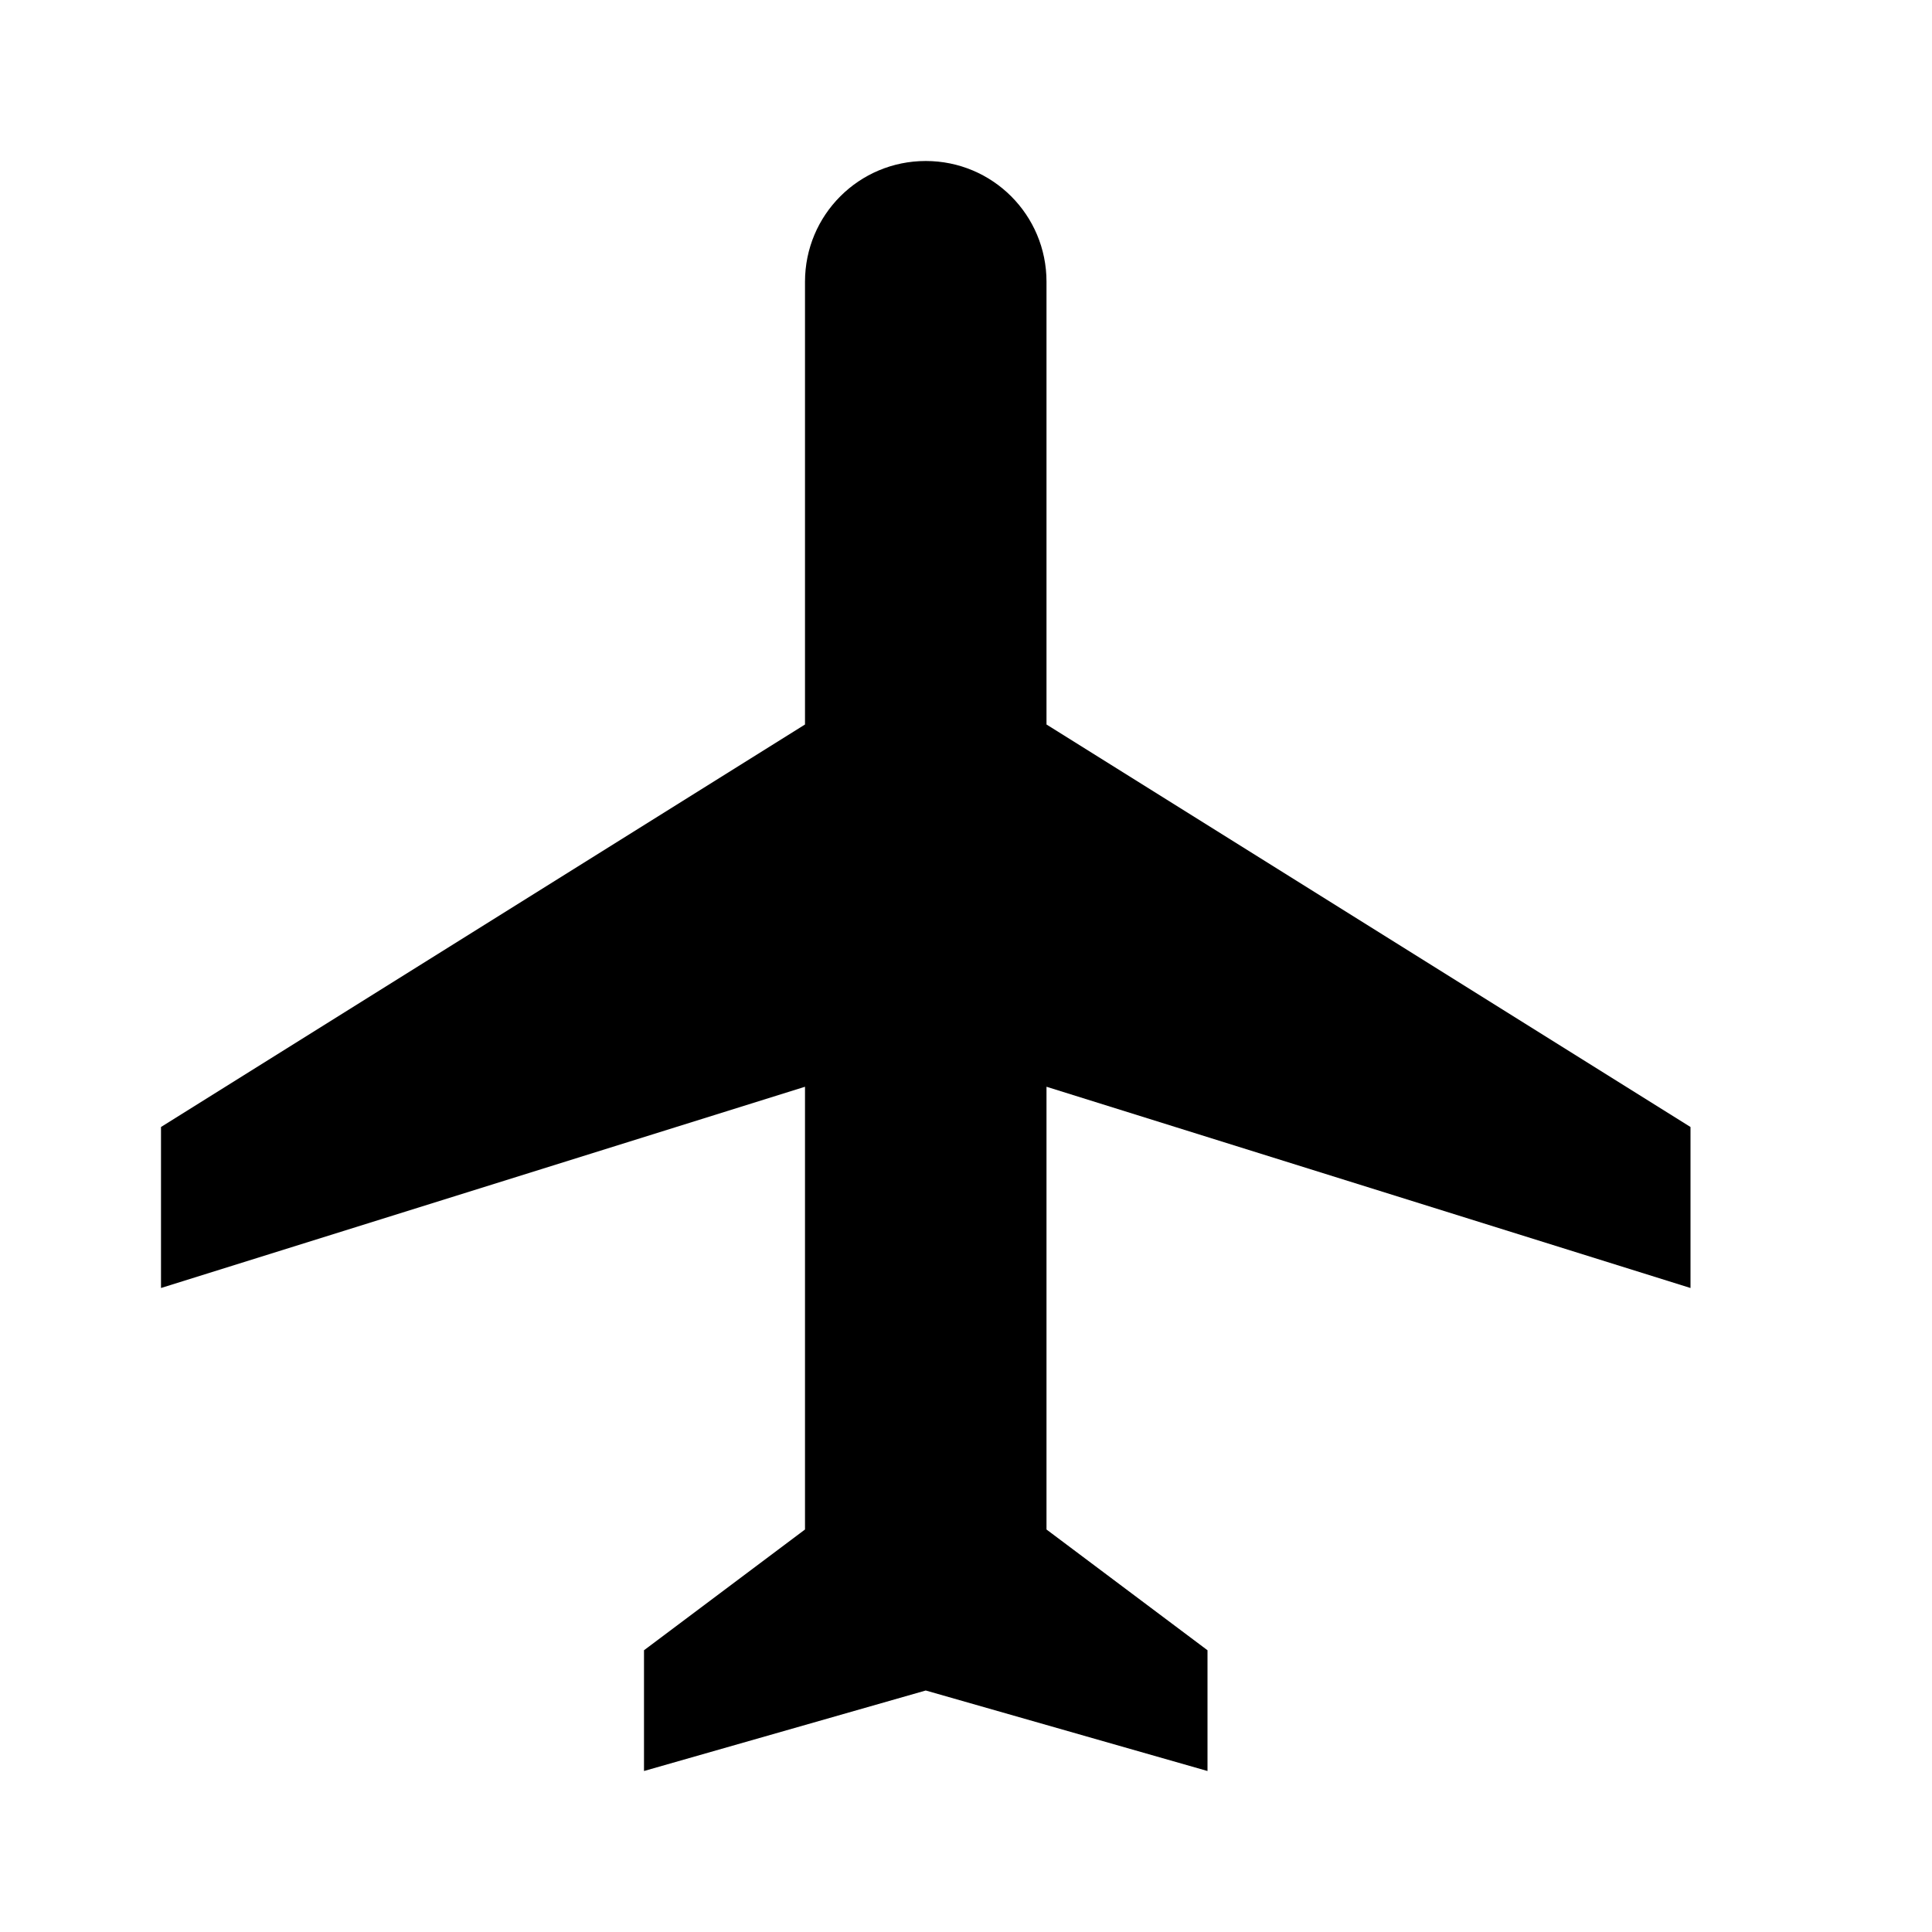
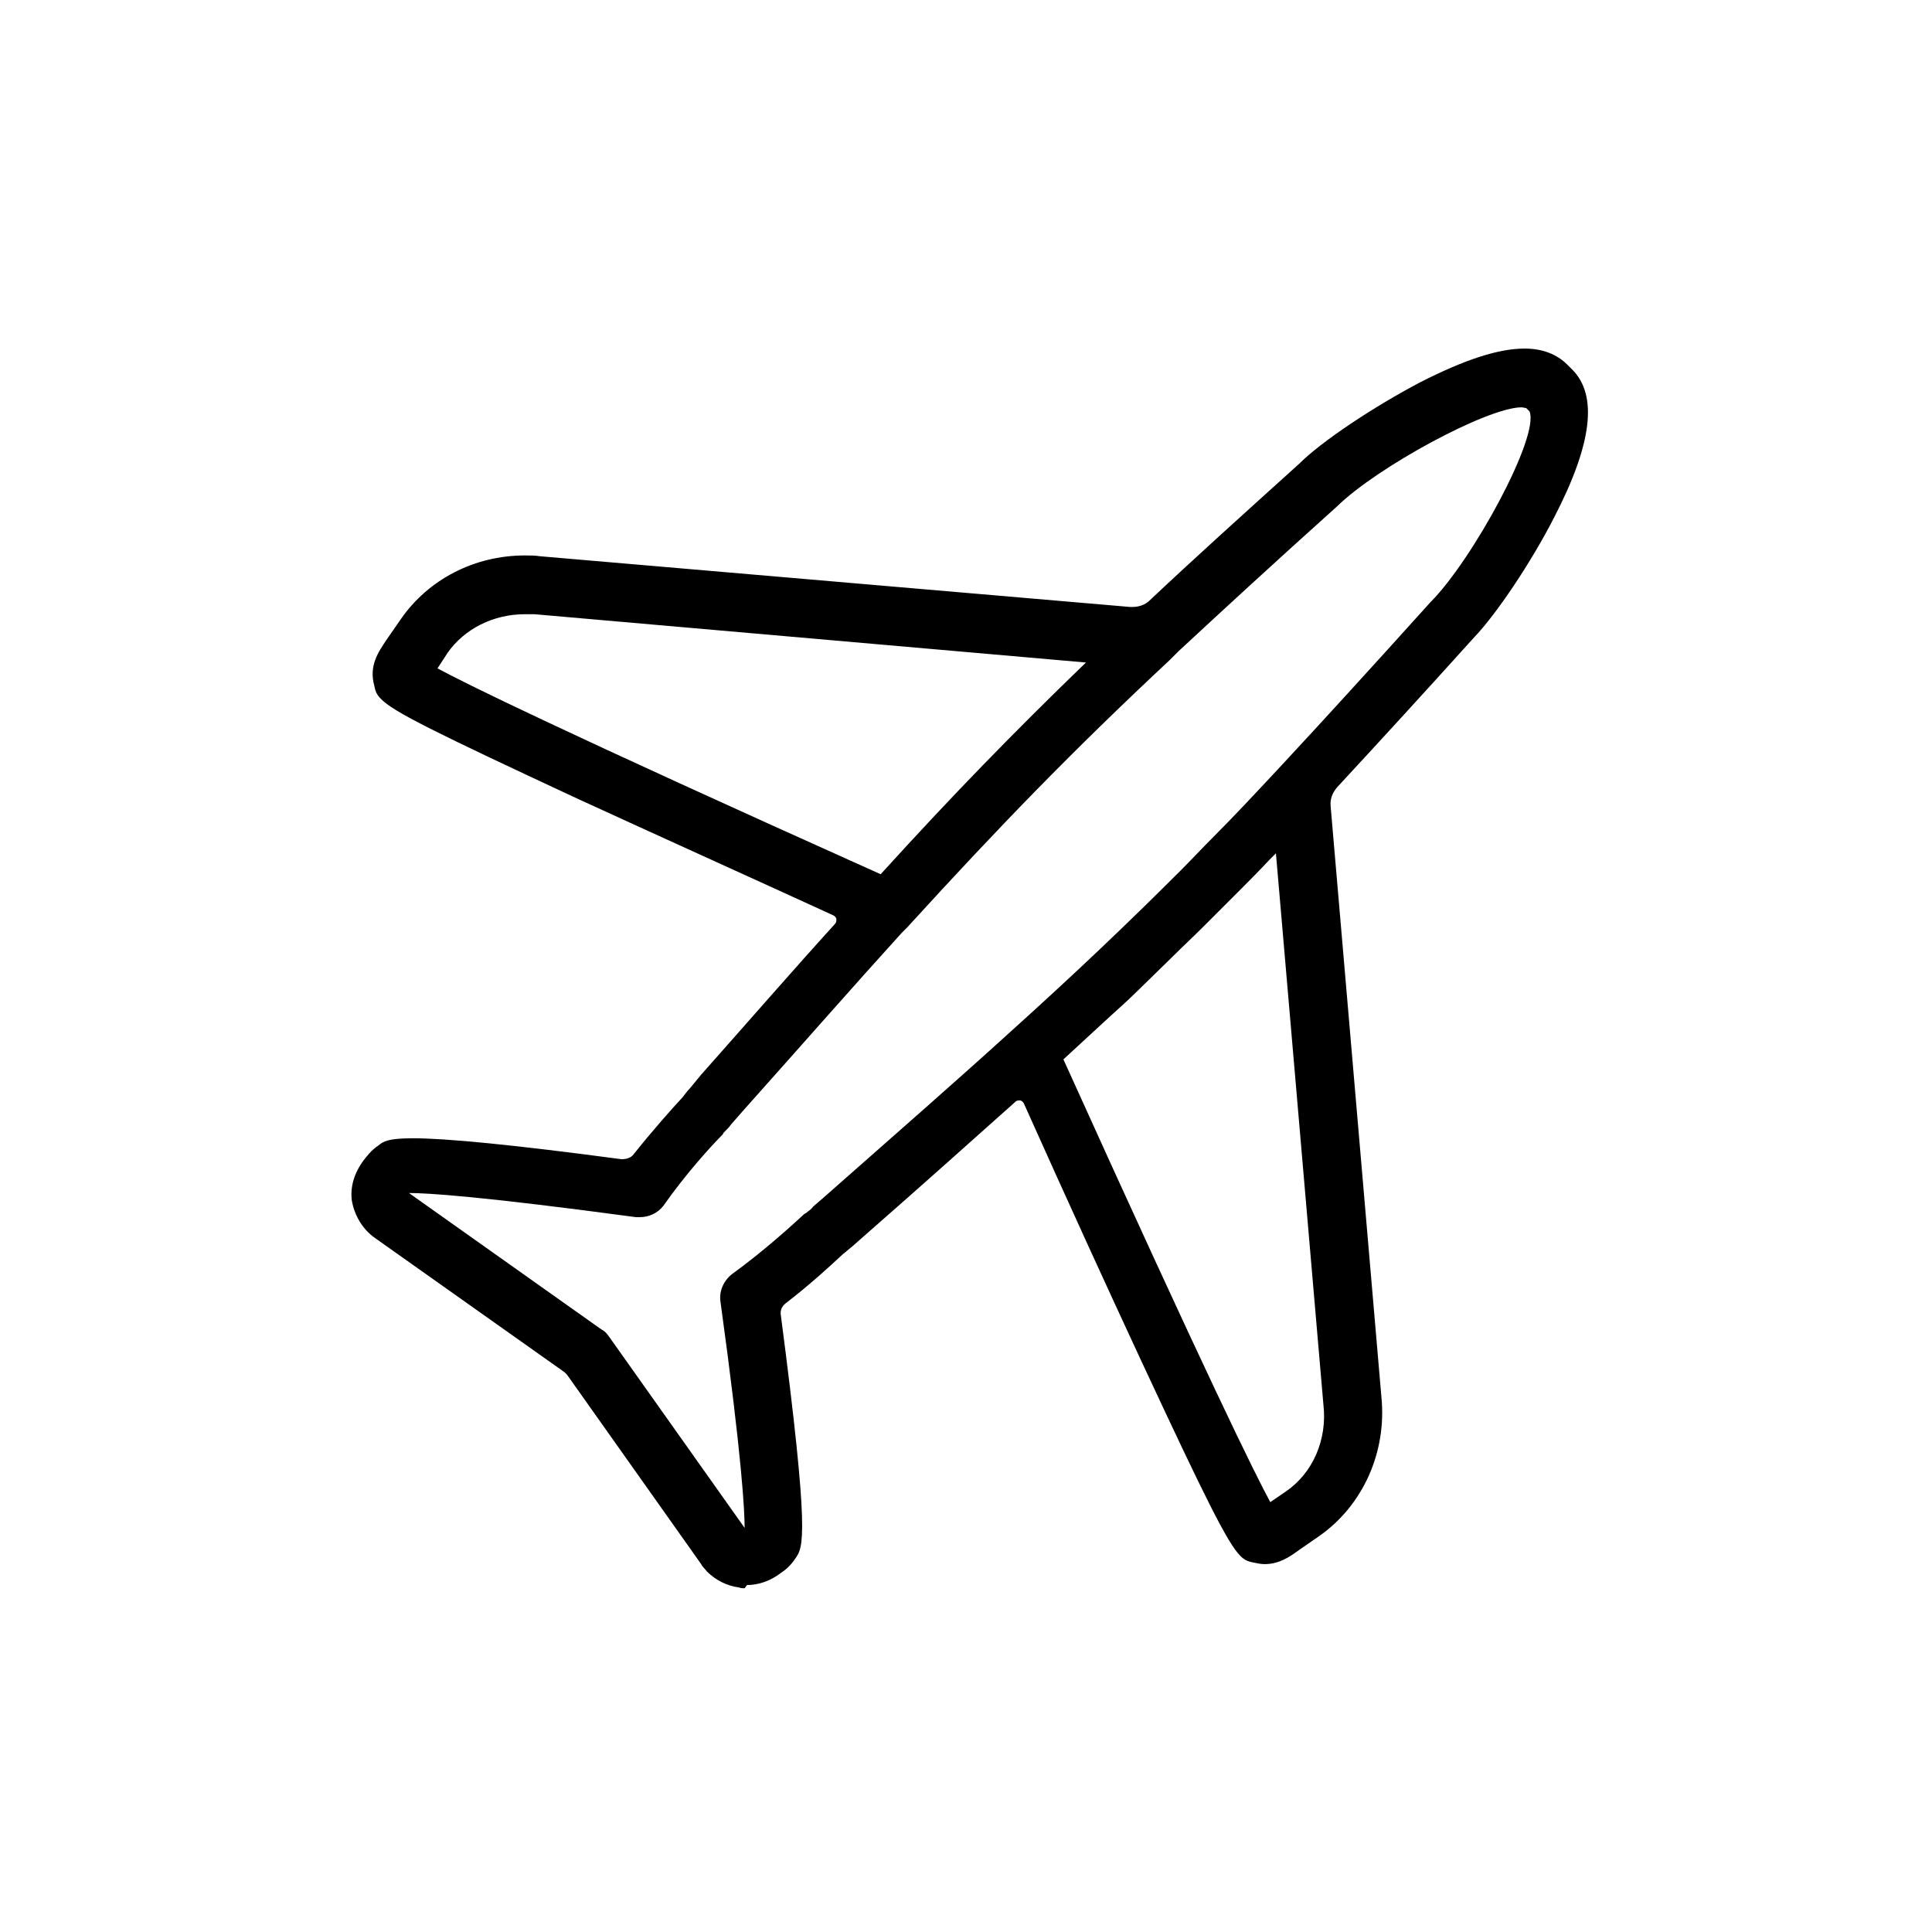
<svg xmlns="http://www.w3.org/2000/svg" height="24" viewBox="0 0 24 24" width="24">
-   <path d="M 21 14 L 13 9 L 13 3.5 C 13 2.67 12.33 2 11.5 2 L 11.5 2 C 10.67 2 10 2.67 10 3.5 L 10 9 L 2 14 L 2 16 L 10 13.5 L 10 19 L 8 20.5 L 8 22 L 11.5 21 L 15 22 L 15 20.5 L 13 19 L 13 13.5 L 21 16 L 21 14" fill="currentColor" />
+   <path d="M 9.25 19.73 C 9.23 19.73 9.2 19.73 9.18 19.72 C 9.03 19.7 8.89 19.63 8.78 19.52 C 8.76 19.49 8.73 19.47 8.71 19.43 L 7.06 17.1 C 7.04 17.07 7.02 17.05 6.99 17.03 L 4.66 15.38 C 4.5 15.27 4.4 15.09 4.37 14.91 C 4.35 14.74 4.4 14.57 4.52 14.41 C 4.56 14.36 4.61 14.29 4.7 14.23 C 4.76 14.18 4.82 14.14 5.13 14.14 C 5.54 14.14 6.37 14.22 7.72 14.4 L 7.72 14.4 C 7.79 14.4 7.84 14.38 7.87 14.34 C 8.11 14.04 8.34 13.78 8.48 13.63 C 8.51 13.59 8.54 13.55 8.57 13.52 L 8.71 13.35 C 9.34 12.64 9.87 12.03 10.37 11.48 C 10.39 11.46 10.39 11.44 10.39 11.42 C 10.39 11.4 10.37 11.38 10.35 11.37 C 9.5 10.98 8.26 10.42 7.17 9.92 C 5.41 9.1 4.88 8.84 4.73 8.68 C 4.67 8.62 4.66 8.57 4.65 8.52 C 4.58 8.27 4.7 8.1 4.8 7.95 L 4.98 7.69 C 5.32 7.2 5.89 6.9 6.52 6.9 C 6.58 6.9 6.65 6.9 6.71 6.91 L 14.04 7.54 C 14.05 7.54 14.06 7.54 14.07 7.54 C 14.15 7.54 14.23 7.51 14.28 7.46 C 14.81 6.96 15.42 6.41 16.14 5.76 C 16.42 5.48 17.07 5.05 17.64 4.75 C 18.19 4.47 18.61 4.33 18.94 4.33 C 19.16 4.33 19.34 4.4 19.47 4.53 L 19.53 4.59 C 19.85 4.91 19.78 5.51 19.31 6.42 C 19.02 6.99 18.58 7.64 18.31 7.92 C 17.67 8.63 17.11 9.24 16.61 9.78 C 16.55 9.85 16.52 9.93 16.53 10.02 L 17.16 17.35 C 17.23 18.04 16.93 18.7 16.39 19.08 L 16.13 19.26 C 16.02 19.34 15.89 19.43 15.71 19.43 C 15.66 19.43 15.62 19.42 15.57 19.41 C 15.52 19.4 15.47 19.39 15.41 19.33 C 15.25 19.17 14.99 18.65 14.17 16.89 C 13.77 16.03 13.28 14.96 12.72 13.71 C 12.71 13.69 12.69 13.67 12.67 13.67 C 12.67 13.67 12.67 13.67 12.66 13.67 C 12.63 13.67 12.62 13.68 12.61 13.69 C 12.06 14.18 11.47 14.71 10.75 15.34 L 10.58 15.49 C 10.54 15.52 10.51 15.55 10.47 15.58 C 10.32 15.72 10.06 15.96 9.76 16.19 C 9.71 16.23 9.69 16.28 9.7 16.34 C 10.06 19.09 9.98 19.22 9.88 19.36 C 9.82 19.45 9.76 19.5 9.7 19.54 C 9.57 19.64 9.42 19.69 9.28 19.69 M 7.48 16.52 C 7.52 16.54 7.54 16.57 7.57 16.61 L 9.25 18.98 C 9.25 18.78 9.22 18.13 8.95 16.17 C 8.93 16.04 8.99 15.91 9.09 15.83 C 9.49 15.54 9.84 15.22 9.97 15.1 C 9.98 15.09 9.99 15.08 10.01 15.07 C 10.05 15.04 10.08 15.02 10.1 14.99 L 10.25 14.86 C 11.18 14.04 11.9 13.41 12.56 12.81 C 13.37 12.08 14.02 11.46 14.67 10.81 C 14.8 10.68 14.93 10.54 15.06 10.41 C 15.33 10.14 15.6 9.85 15.88 9.55 C 16.42 8.97 17.04 8.29 17.77 7.48 C 18.29 6.96 19.13 5.42 19 5.11 L 18.96 5.07 C 18.95 5.07 18.92 5.06 18.9 5.06 C 18.48 5.06 17.11 5.8 16.61 6.29 C 15.83 6.99 15.19 7.58 14.64 8.09 L 14.53 8.2 C 13.32 9.33 12.41 10.27 11.27 11.52 L 11.2 11.59 C 10.61 12.24 9.97 12.97 9.22 13.81 L 9.08 13.97 C 9.06 14 9.03 14.03 9 14.06 C 8.99 14.07 8.98 14.08 8.98 14.09 C 8.84 14.23 8.52 14.58 8.24 14.98 C 8.17 15.07 8.06 15.12 7.95 15.12 C 7.93 15.12 7.92 15.12 7.9 15.12 C 5.97 14.86 5.31 14.82 5.08 14.82 L 7.45 16.5 M 15.77 10.68 C 15.63 10.83 15.5 10.96 15.37 11.09 L 14.95 11.51 C 14.82 11.64 14.69 11.76 14.56 11.89 L 14.13 12.31 C 14 12.44 13.86 12.56 13.72 12.69 L 13.21 13.16 C 15.01 17.14 15.6 18.33 15.78 18.66 L 15.97 18.53 C 16.31 18.3 16.49 17.88 16.44 17.45 L 15.85 10.6 L 15.76 10.69 M 5.43 8.3 C 5.76 8.48 6.95 9.07 10.94 10.86 C 11.83 9.88 12.6 9.09 13.49 8.23 L 6.64 7.63 C 6.6 7.63 6.55 7.63 6.52 7.63 C 6.13 7.63 5.77 7.81 5.56 8.11 L 5.43 8.31" fill="currentColor" />
</svg>
